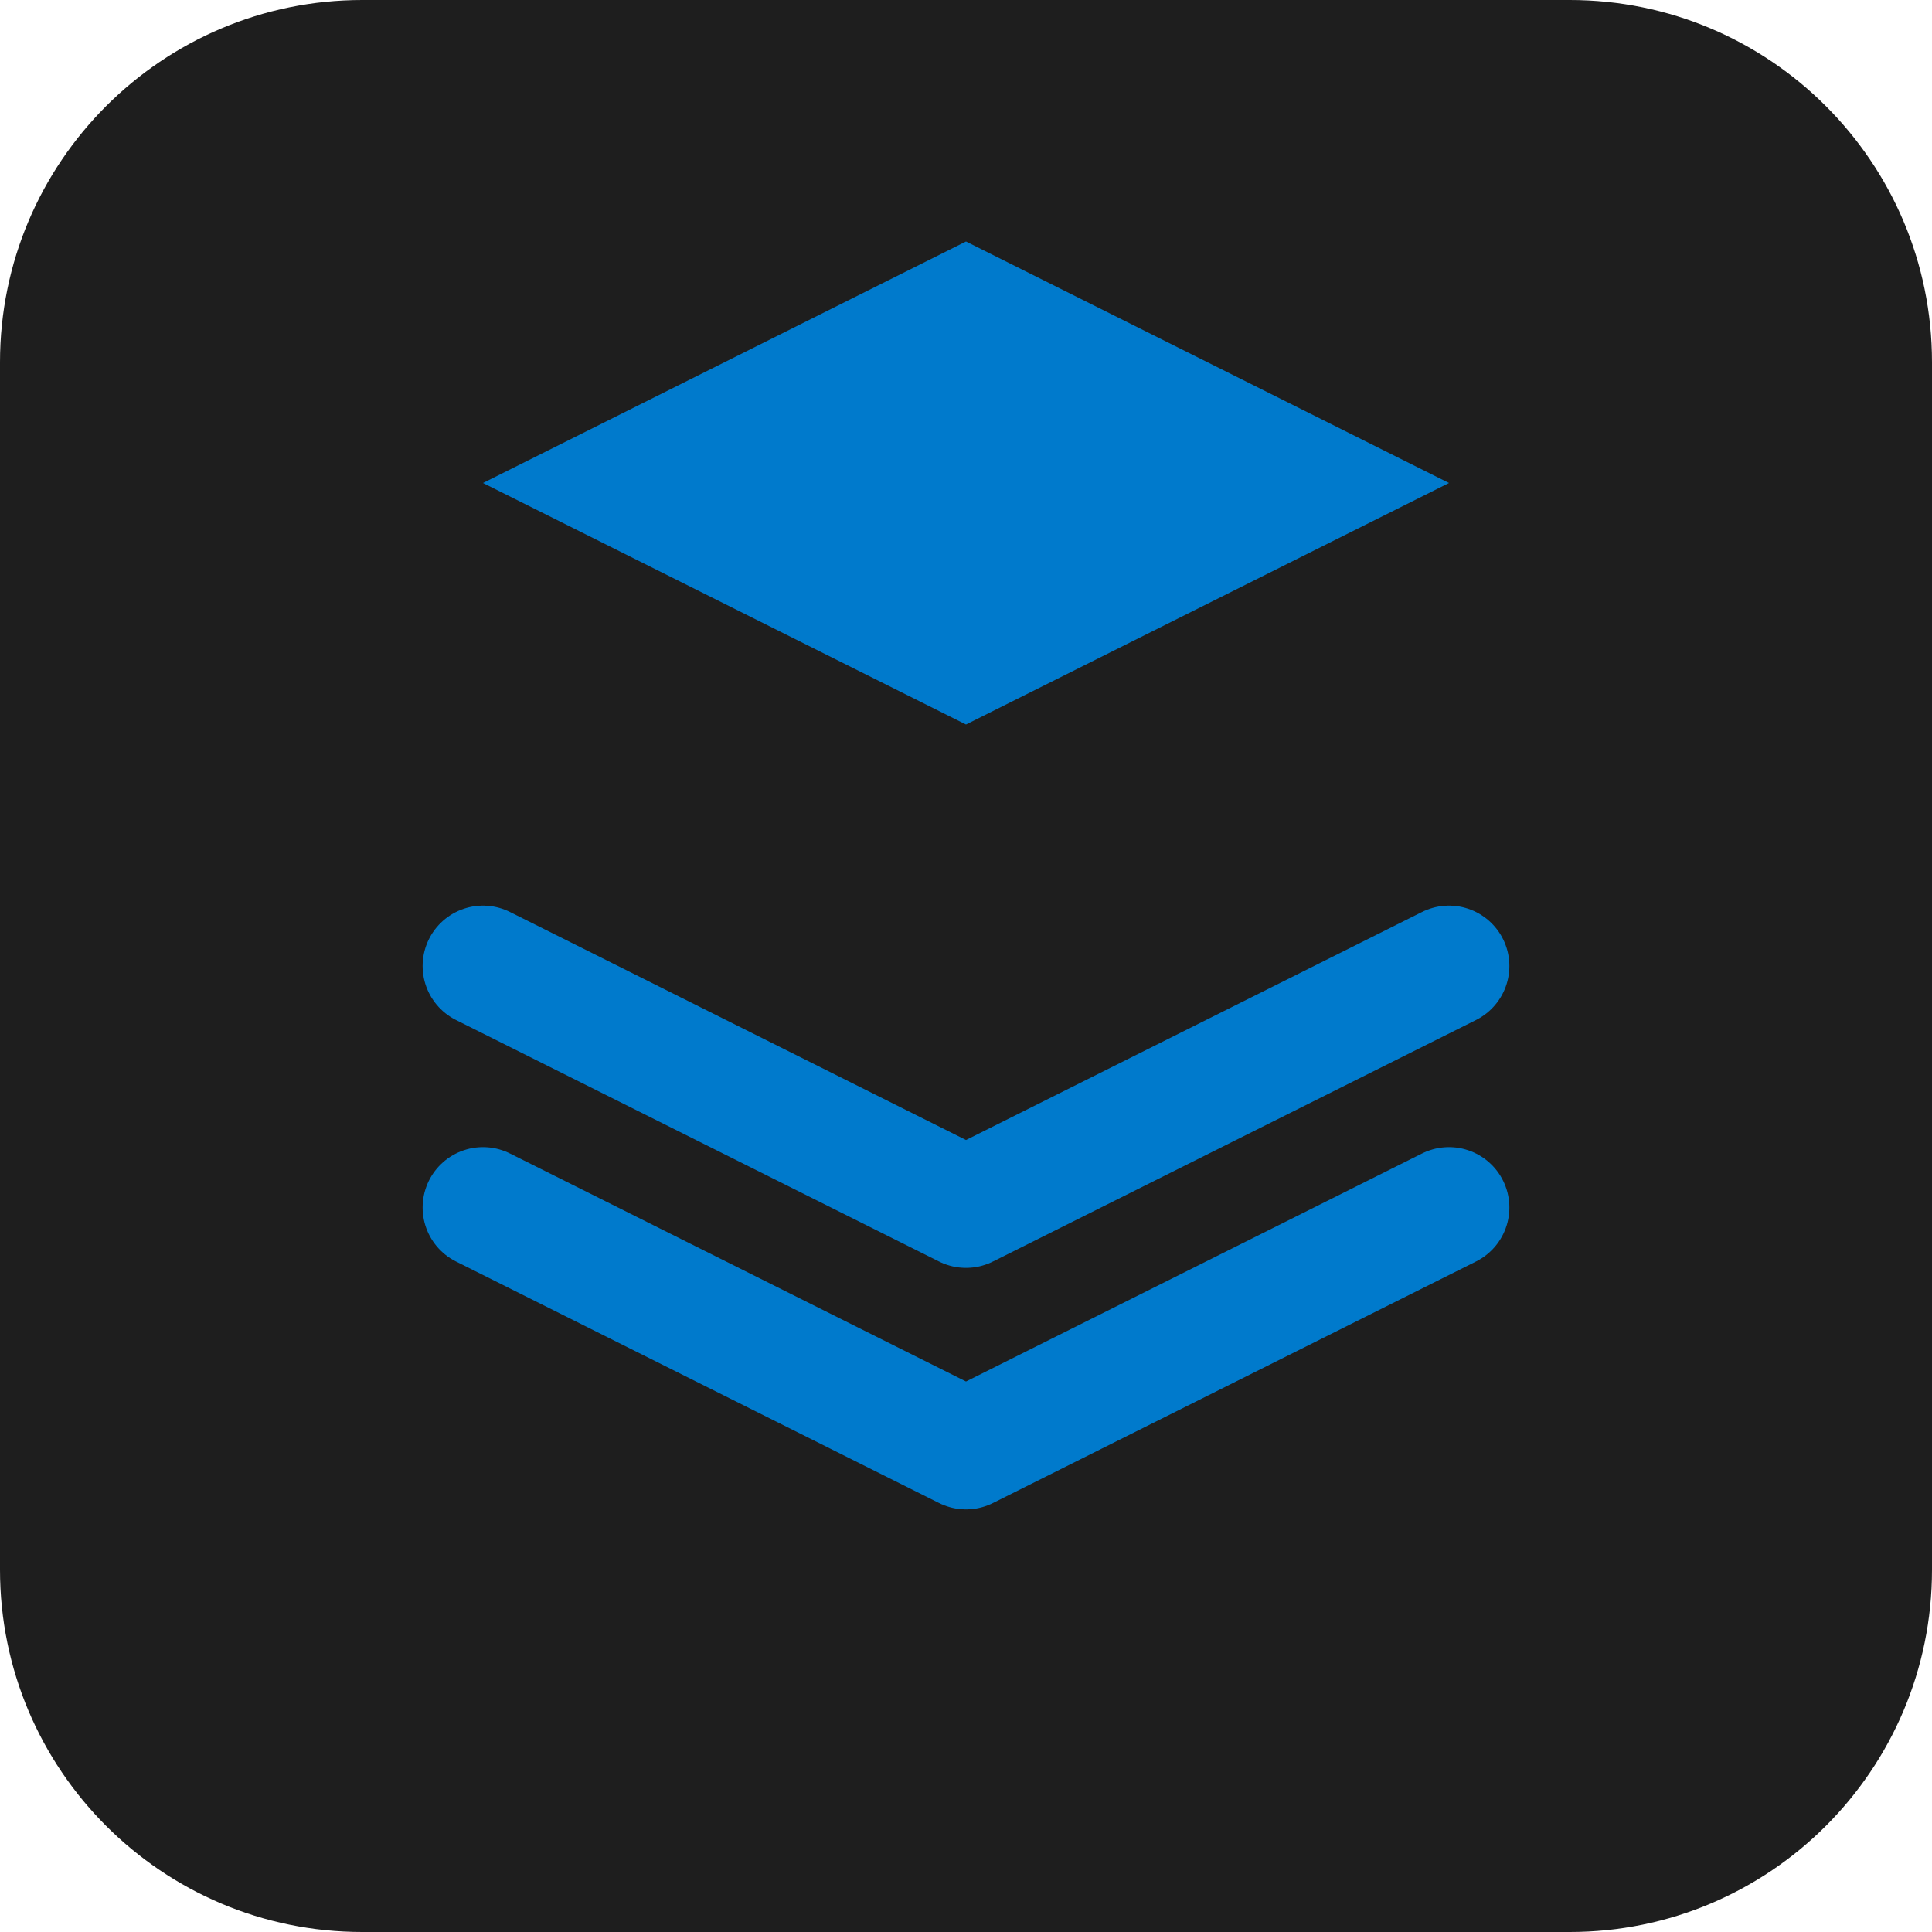
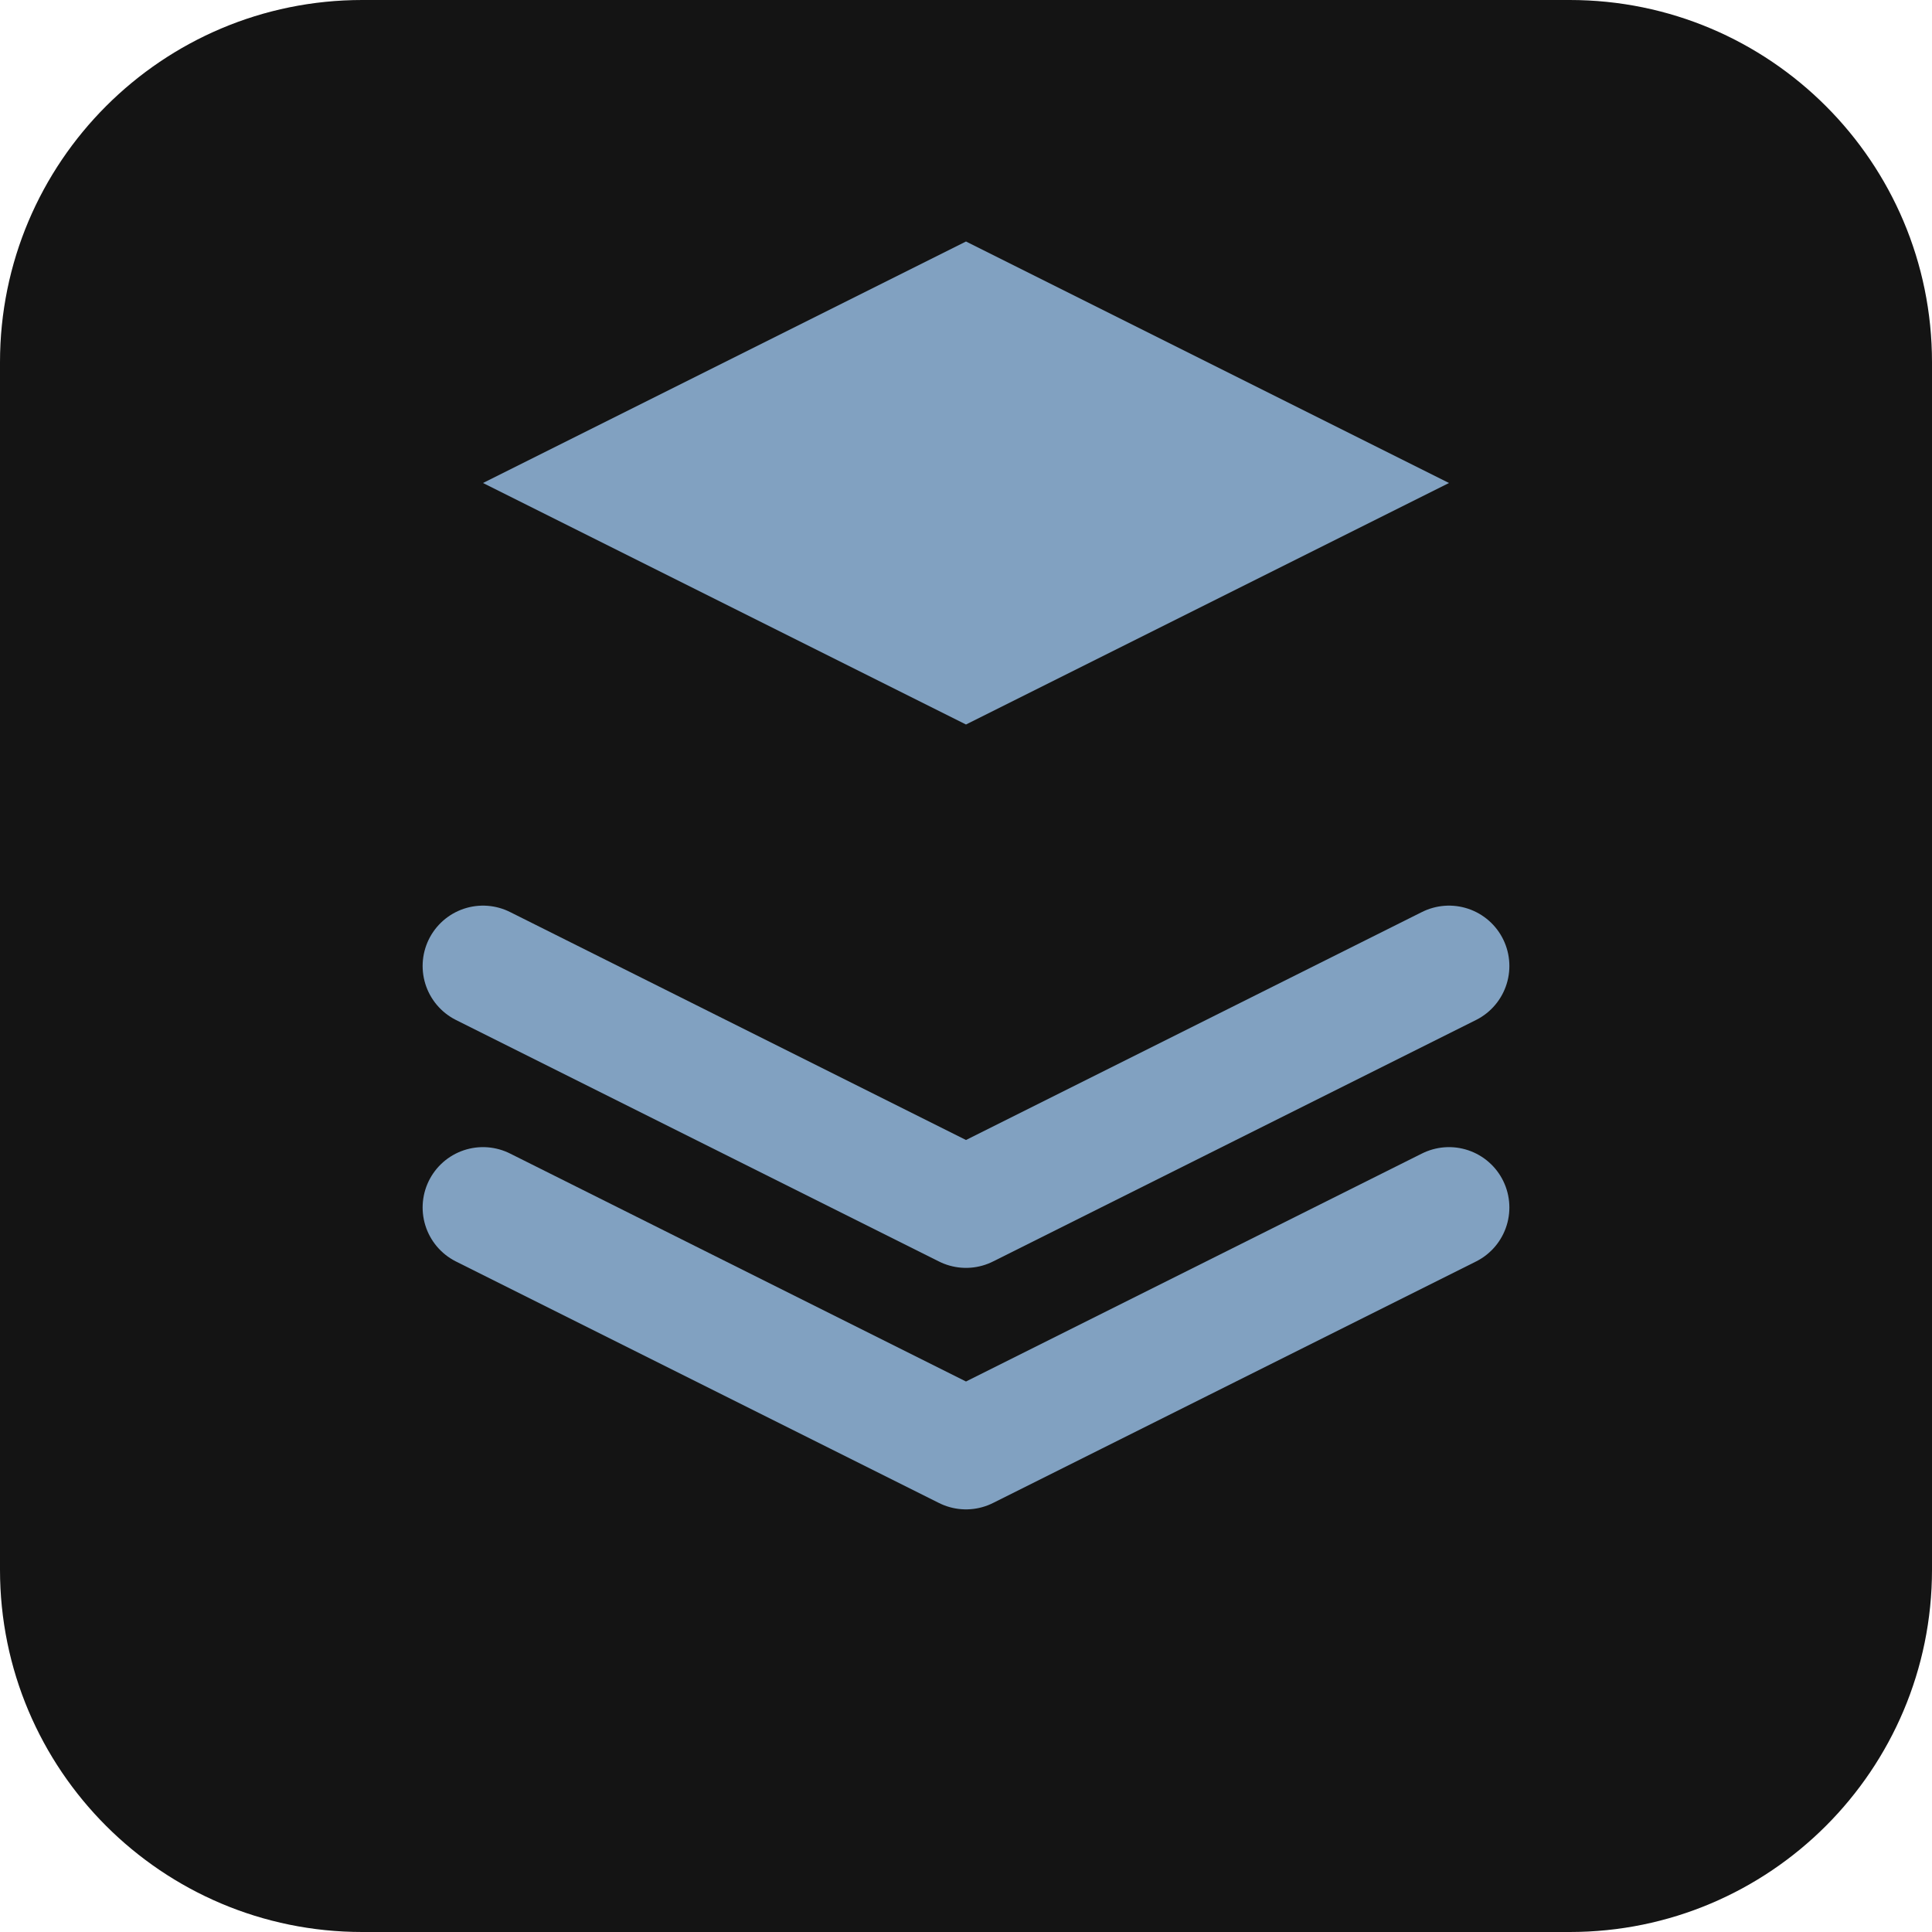
<svg xmlns="http://www.w3.org/2000/svg" width="32" height="32" viewBox="0 0 32 32" fill="none">
-   <rect width="32" height="32" rx="6" fill="#1E1E1E" />
-   <path d="M8 8L16 12L24 8L16 4L8 8Z" fill="#007ACC" />
-   <path d="M8 20L16 24L24 20" stroke="#007ACC" stroke-width="2" stroke-linecap="round" stroke-linejoin="round" />
-   <path d="M8 16L16 20L24 16" stroke="#007ACC" stroke-width="2" stroke-linecap="round" stroke-linejoin="round" />
+   <rect width="32" height="32" rx="6" fill="#141414" />
+   <path d="M8 8L16 12L24 8L16 4L8 8Z" fill="#81a1c1" />
+   <path d="M8 20L16 24L24 20" stroke="#81a1c1" stroke-width="2" stroke-linecap="round" stroke-linejoin="round" />
+   <path d="M8 16L16 20L24 16" stroke="#81a1c1" stroke-width="2" stroke-linecap="round" stroke-linejoin="round" />
</svg>
